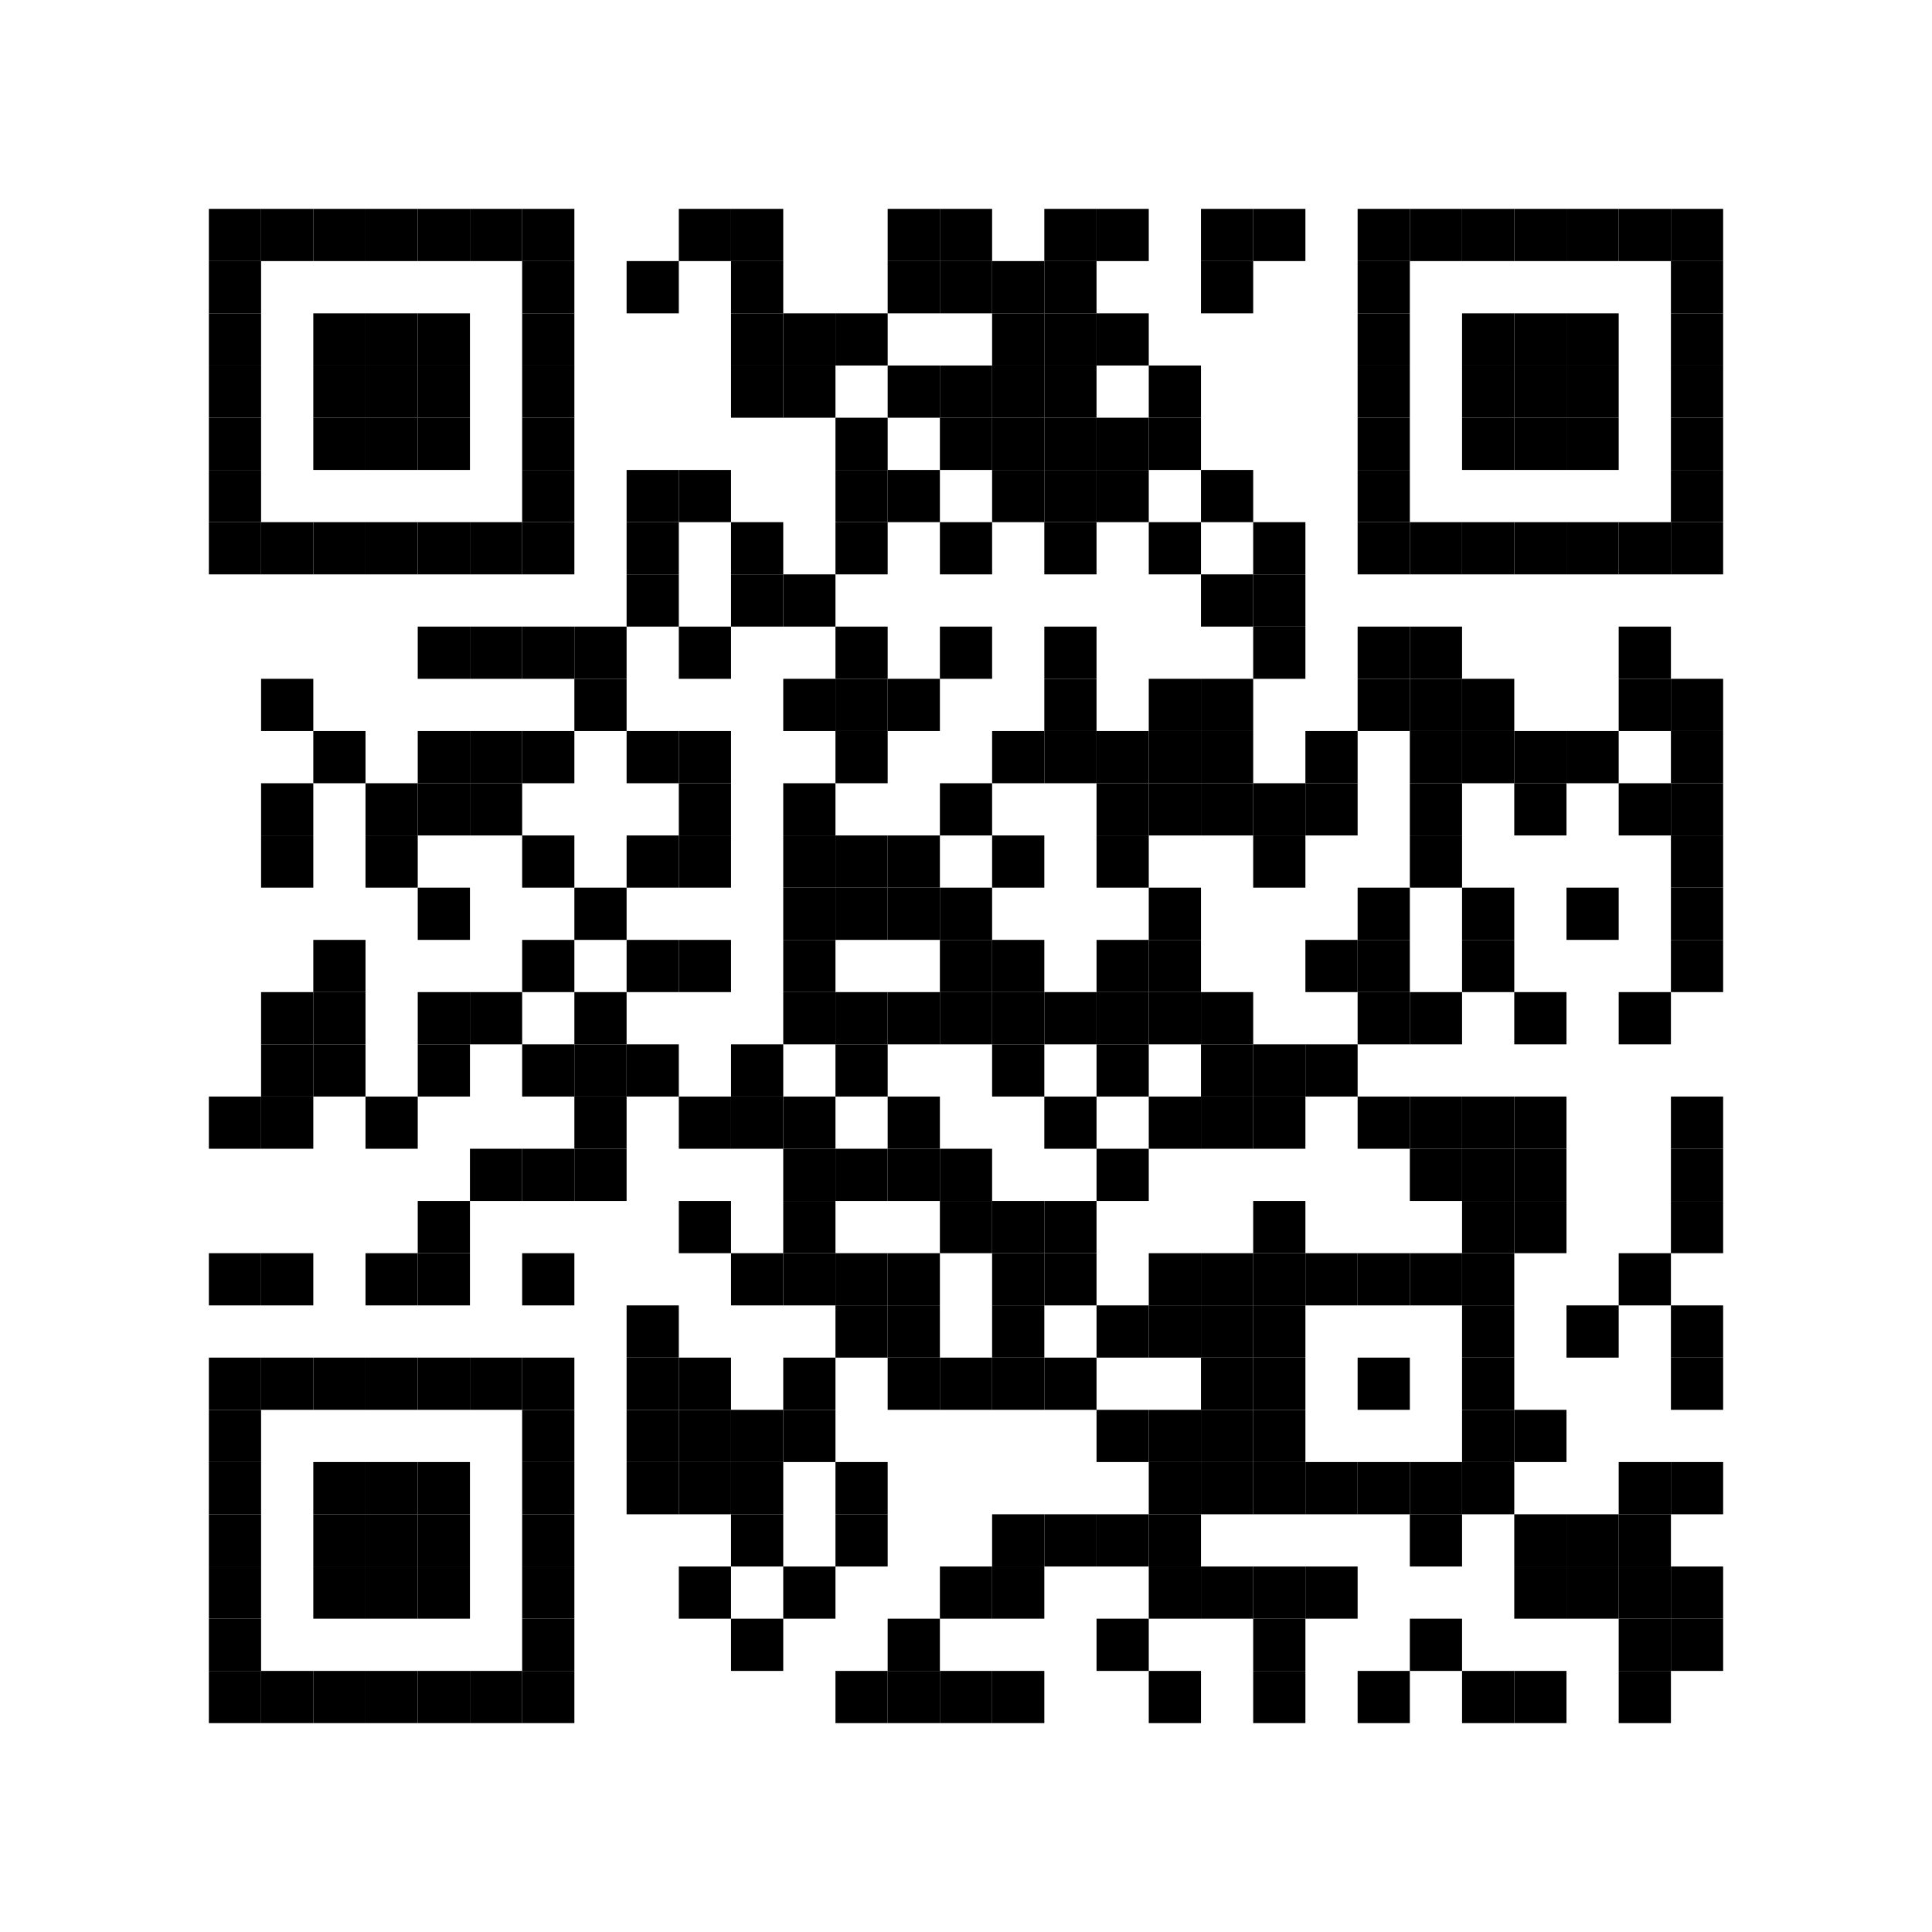
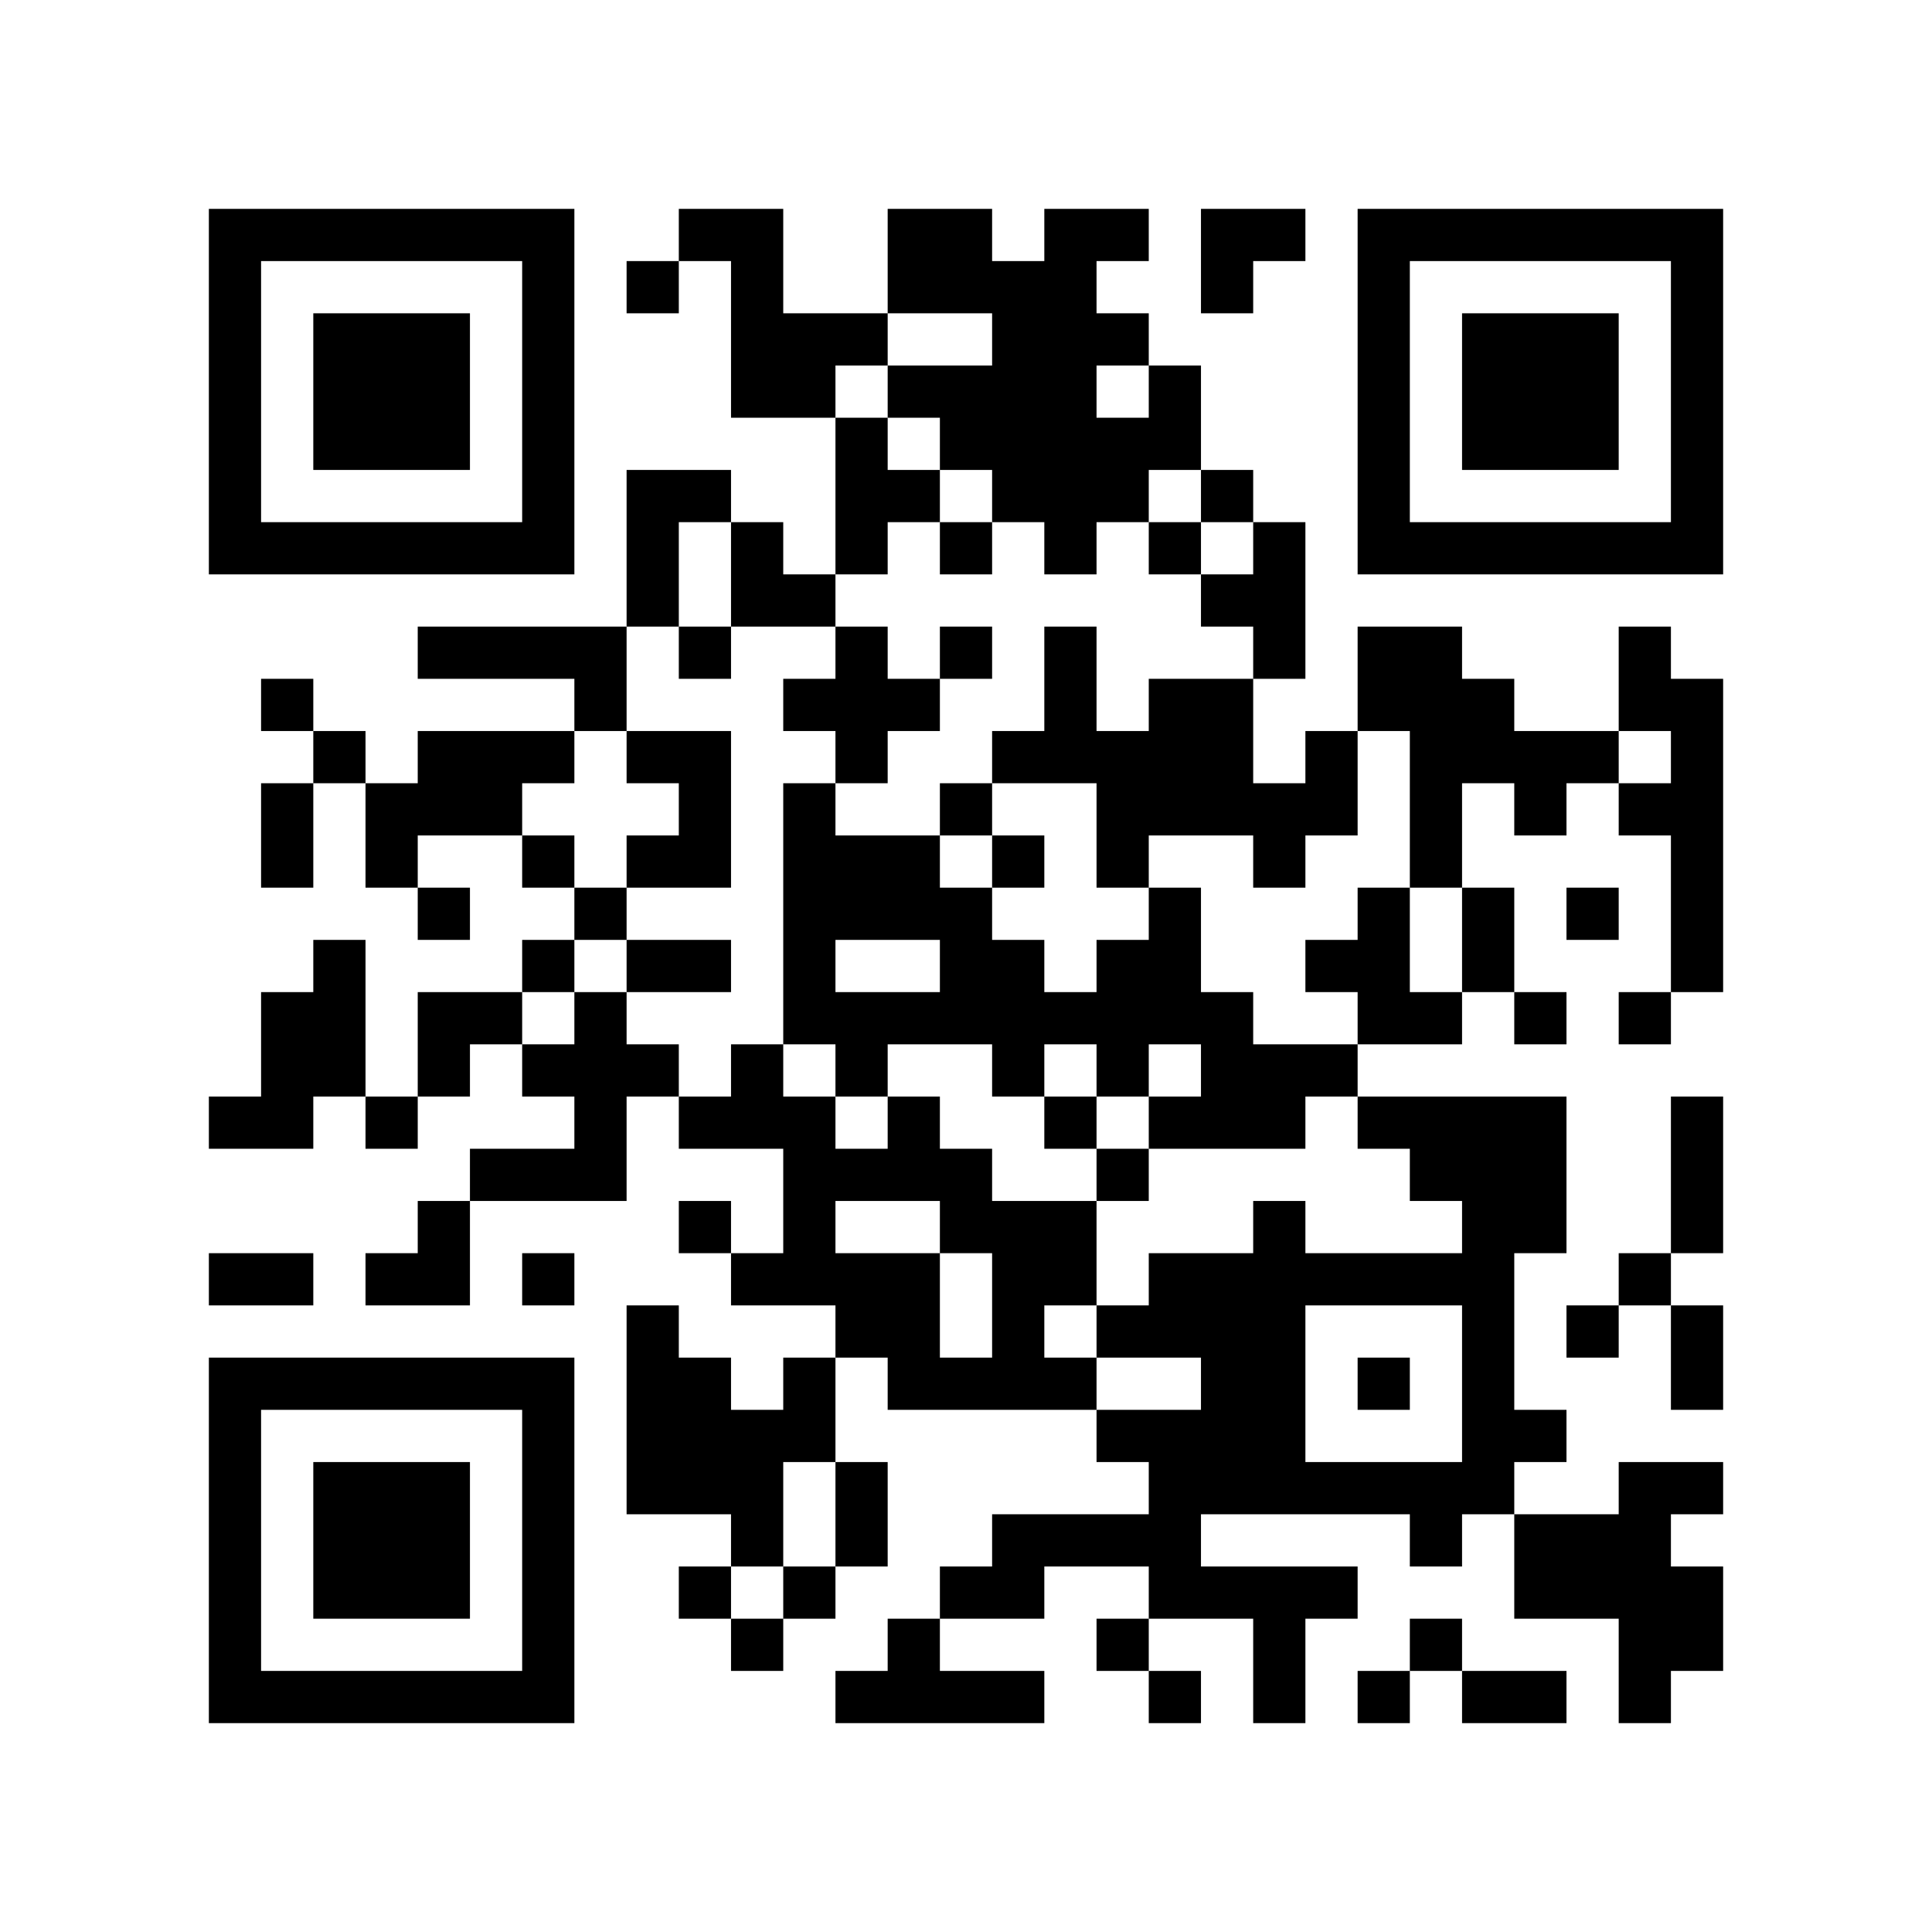
- <svg xmlns="http://www.w3.org/2000/svg" width="74mm" height="74mm" version="1.1">
-   <rect x="8mm" y="8mm" width="2mm" height="2mm" />
-   <rect x="10mm" y="8mm" width="2mm" height="2mm" />
-   <rect x="12mm" y="8mm" width="2mm" height="2mm" />
-   <rect x="14mm" y="8mm" width="2mm" height="2mm" />
-   <rect x="16mm" y="8mm" width="2mm" height="2mm" />
-   <rect x="18mm" y="8mm" width="2mm" height="2mm" />
-   <rect x="20mm" y="8mm" width="2mm" height="2mm" />
-   <rect x="26mm" y="8mm" width="2mm" height="2mm" />
-   <rect x="28mm" y="8mm" width="2mm" height="2mm" />
-   <rect x="34mm" y="8mm" width="2mm" height="2mm" />
-   <rect x="36mm" y="8mm" width="2mm" height="2mm" />
-   <rect x="40mm" y="8mm" width="2mm" height="2mm" />
-   <rect x="42mm" y="8mm" width="2mm" height="2mm" />
-   <rect x="46mm" y="8mm" width="2mm" height="2mm" />
-   <rect x="48mm" y="8mm" width="2mm" height="2mm" />
-   <rect x="52mm" y="8mm" width="2mm" height="2mm" />
-   <rect x="54mm" y="8mm" width="2mm" height="2mm" />
-   <rect x="56mm" y="8mm" width="2mm" height="2mm" />
-   <rect x="58mm" y="8mm" width="2mm" height="2mm" />
-   <rect x="60mm" y="8mm" width="2mm" height="2mm" />
-   <rect x="62mm" y="8mm" width="2mm" height="2mm" />
-   <rect x="64mm" y="8mm" width="2mm" height="2mm" />
-   <rect x="8mm" y="10mm" width="2mm" height="2mm" />
-   <rect x="20mm" y="10mm" width="2mm" height="2mm" />
-   <rect x="24mm" y="10mm" width="2mm" height="2mm" />
-   <rect x="28mm" y="10mm" width="2mm" height="2mm" />
-   <rect x="34mm" y="10mm" width="2mm" height="2mm" />
-   <rect x="36mm" y="10mm" width="2mm" height="2mm" />
-   <rect x="38mm" y="10mm" width="2mm" height="2mm" />
-   <rect x="40mm" y="10mm" width="2mm" height="2mm" />
-   <rect x="46mm" y="10mm" width="2mm" height="2mm" />
-   <rect x="52mm" y="10mm" width="2mm" height="2mm" />
-   <rect x="64mm" y="10mm" width="2mm" height="2mm" />
-   <rect x="8mm" y="12mm" width="2mm" height="2mm" />
-   <rect x="12mm" y="12mm" width="2mm" height="2mm" />
-   <rect x="14mm" y="12mm" width="2mm" height="2mm" />
-   <rect x="16mm" y="12mm" width="2mm" height="2mm" />
-   <rect x="20mm" y="12mm" width="2mm" height="2mm" />
-   <rect x="28mm" y="12mm" width="2mm" height="2mm" />
-   <rect x="30mm" y="12mm" width="2mm" height="2mm" />
-   <rect x="32mm" y="12mm" width="2mm" height="2mm" />
-   <rect x="38mm" y="12mm" width="2mm" height="2mm" />
-   <rect x="40mm" y="12mm" width="2mm" height="2mm" />
-   <rect x="42mm" y="12mm" width="2mm" height="2mm" />
-   <rect x="52mm" y="12mm" width="2mm" height="2mm" />
-   <rect x="56mm" y="12mm" width="2mm" height="2mm" />
-   <rect x="58mm" y="12mm" width="2mm" height="2mm" />
-   <rect x="60mm" y="12mm" width="2mm" height="2mm" />
-   <rect x="64mm" y="12mm" width="2mm" height="2mm" />
-   <rect x="8mm" y="14mm" width="2mm" height="2mm" />
-   <rect x="12mm" y="14mm" width="2mm" height="2mm" />
-   <rect x="14mm" y="14mm" width="2mm" height="2mm" />
-   <rect x="16mm" y="14mm" width="2mm" height="2mm" />
-   <rect x="20mm" y="14mm" width="2mm" height="2mm" />
-   <rect x="28mm" y="14mm" width="2mm" height="2mm" />
-   <rect x="30mm" y="14mm" width="2mm" height="2mm" />
-   <rect x="34mm" y="14mm" width="2mm" height="2mm" />
-   <rect x="36mm" y="14mm" width="2mm" height="2mm" />
-   <rect x="38mm" y="14mm" width="2mm" height="2mm" />
-   <rect x="40mm" y="14mm" width="2mm" height="2mm" />
-   <rect x="44mm" y="14mm" width="2mm" height="2mm" />
-   <rect x="52mm" y="14mm" width="2mm" height="2mm" />
-   <rect x="56mm" y="14mm" width="2mm" height="2mm" />
-   <rect x="58mm" y="14mm" width="2mm" height="2mm" />
-   <rect x="60mm" y="14mm" width="2mm" height="2mm" />
-   <rect x="64mm" y="14mm" width="2mm" height="2mm" />
-   <rect x="8mm" y="16mm" width="2mm" height="2mm" />
-   <rect x="12mm" y="16mm" width="2mm" height="2mm" />
-   <rect x="14mm" y="16mm" width="2mm" height="2mm" />
-   <rect x="16mm" y="16mm" width="2mm" height="2mm" />
-   <rect x="20mm" y="16mm" width="2mm" height="2mm" />
-   <rect x="32mm" y="16mm" width="2mm" height="2mm" />
-   <rect x="36mm" y="16mm" width="2mm" height="2mm" />
-   <rect x="38mm" y="16mm" width="2mm" height="2mm" />
-   <rect x="40mm" y="16mm" width="2mm" height="2mm" />
-   <rect x="42mm" y="16mm" width="2mm" height="2mm" />
-   <rect x="44mm" y="16mm" width="2mm" height="2mm" />
-   <rect x="52mm" y="16mm" width="2mm" height="2mm" />
-   <rect x="56mm" y="16mm" width="2mm" height="2mm" />
-   <rect x="58mm" y="16mm" width="2mm" height="2mm" />
-   <rect x="60mm" y="16mm" width="2mm" height="2mm" />
-   <rect x="64mm" y="16mm" width="2mm" height="2mm" />
-   <rect x="8mm" y="18mm" width="2mm" height="2mm" />
-   <rect x="20mm" y="18mm" width="2mm" height="2mm" />
-   <rect x="24mm" y="18mm" width="2mm" height="2mm" />
-   <rect x="26mm" y="18mm" width="2mm" height="2mm" />
-   <rect x="32mm" y="18mm" width="2mm" height="2mm" />
-   <rect x="34mm" y="18mm" width="2mm" height="2mm" />
-   <rect x="38mm" y="18mm" width="2mm" height="2mm" />
-   <rect x="40mm" y="18mm" width="2mm" height="2mm" />
-   <rect x="42mm" y="18mm" width="2mm" height="2mm" />
-   <rect x="46mm" y="18mm" width="2mm" height="2mm" />
-   <rect x="52mm" y="18mm" width="2mm" height="2mm" />
-   <rect x="64mm" y="18mm" width="2mm" height="2mm" />
-   <rect x="8mm" y="20mm" width="2mm" height="2mm" />
-   <rect x="10mm" y="20mm" width="2mm" height="2mm" />
-   <rect x="12mm" y="20mm" width="2mm" height="2mm" />
-   <rect x="14mm" y="20mm" width="2mm" height="2mm" />
-   <rect x="16mm" y="20mm" width="2mm" height="2mm" />
-   <rect x="18mm" y="20mm" width="2mm" height="2mm" />
-   <rect x="20mm" y="20mm" width="2mm" height="2mm" />
-   <rect x="24mm" y="20mm" width="2mm" height="2mm" />
-   <rect x="28mm" y="20mm" width="2mm" height="2mm" />
-   <rect x="32mm" y="20mm" width="2mm" height="2mm" />
-   <rect x="36mm" y="20mm" width="2mm" height="2mm" />
-   <rect x="40mm" y="20mm" width="2mm" height="2mm" />
-   <rect x="44mm" y="20mm" width="2mm" height="2mm" />
-   <rect x="48mm" y="20mm" width="2mm" height="2mm" />
-   <rect x="52mm" y="20mm" width="2mm" height="2mm" />
-   <rect x="54mm" y="20mm" width="2mm" height="2mm" />
-   <rect x="56mm" y="20mm" width="2mm" height="2mm" />
-   <rect x="58mm" y="20mm" width="2mm" height="2mm" />
-   <rect x="60mm" y="20mm" width="2mm" height="2mm" />
-   <rect x="62mm" y="20mm" width="2mm" height="2mm" />
-   <rect x="64mm" y="20mm" width="2mm" height="2mm" />
-   <rect x="24mm" y="22mm" width="2mm" height="2mm" />
-   <rect x="28mm" y="22mm" width="2mm" height="2mm" />
-   <rect x="30mm" y="22mm" width="2mm" height="2mm" />
-   <rect x="46mm" y="22mm" width="2mm" height="2mm" />
-   <rect x="48mm" y="22mm" width="2mm" height="2mm" />
-   <rect x="16mm" y="24mm" width="2mm" height="2mm" />
-   <rect x="18mm" y="24mm" width="2mm" height="2mm" />
-   <rect x="20mm" y="24mm" width="2mm" height="2mm" />
-   <rect x="22mm" y="24mm" width="2mm" height="2mm" />
-   <rect x="26mm" y="24mm" width="2mm" height="2mm" />
-   <rect x="32mm" y="24mm" width="2mm" height="2mm" />
-   <rect x="36mm" y="24mm" width="2mm" height="2mm" />
-   <rect x="40mm" y="24mm" width="2mm" height="2mm" />
-   <rect x="48mm" y="24mm" width="2mm" height="2mm" />
-   <rect x="52mm" y="24mm" width="2mm" height="2mm" />
-   <rect x="54mm" y="24mm" width="2mm" height="2mm" />
-   <rect x="62mm" y="24mm" width="2mm" height="2mm" />
-   <rect x="10mm" y="26mm" width="2mm" height="2mm" />
-   <rect x="22mm" y="26mm" width="2mm" height="2mm" />
-   <rect x="30mm" y="26mm" width="2mm" height="2mm" />
-   <rect x="32mm" y="26mm" width="2mm" height="2mm" />
-   <rect x="34mm" y="26mm" width="2mm" height="2mm" />
-   <rect x="40mm" y="26mm" width="2mm" height="2mm" />
-   <rect x="44mm" y="26mm" width="2mm" height="2mm" />
-   <rect x="46mm" y="26mm" width="2mm" height="2mm" />
-   <rect x="52mm" y="26mm" width="2mm" height="2mm" />
-   <rect x="54mm" y="26mm" width="2mm" height="2mm" />
-   <rect x="56mm" y="26mm" width="2mm" height="2mm" />
-   <rect x="62mm" y="26mm" width="2mm" height="2mm" />
-   <rect x="64mm" y="26mm" width="2mm" height="2mm" />
-   <rect x="12mm" y="28mm" width="2mm" height="2mm" />
-   <rect x="16mm" y="28mm" width="2mm" height="2mm" />
-   <rect x="18mm" y="28mm" width="2mm" height="2mm" />
-   <rect x="20mm" y="28mm" width="2mm" height="2mm" />
-   <rect x="24mm" y="28mm" width="2mm" height="2mm" />
-   <rect x="26mm" y="28mm" width="2mm" height="2mm" />
-   <rect x="32mm" y="28mm" width="2mm" height="2mm" />
-   <rect x="38mm" y="28mm" width="2mm" height="2mm" />
-   <rect x="40mm" y="28mm" width="2mm" height="2mm" />
-   <rect x="42mm" y="28mm" width="2mm" height="2mm" />
-   <rect x="44mm" y="28mm" width="2mm" height="2mm" />
-   <rect x="46mm" y="28mm" width="2mm" height="2mm" />
-   <rect x="50mm" y="28mm" width="2mm" height="2mm" />
-   <rect x="54mm" y="28mm" width="2mm" height="2mm" />
-   <rect x="56mm" y="28mm" width="2mm" height="2mm" />
-   <rect x="58mm" y="28mm" width="2mm" height="2mm" />
-   <rect x="60mm" y="28mm" width="2mm" height="2mm" />
-   <rect x="64mm" y="28mm" width="2mm" height="2mm" />
-   <rect x="10mm" y="30mm" width="2mm" height="2mm" />
-   <rect x="14mm" y="30mm" width="2mm" height="2mm" />
-   <rect x="16mm" y="30mm" width="2mm" height="2mm" />
-   <rect x="18mm" y="30mm" width="2mm" height="2mm" />
-   <rect x="26mm" y="30mm" width="2mm" height="2mm" />
-   <rect x="30mm" y="30mm" width="2mm" height="2mm" />
-   <rect x="36mm" y="30mm" width="2mm" height="2mm" />
-   <rect x="42mm" y="30mm" width="2mm" height="2mm" />
-   <rect x="44mm" y="30mm" width="2mm" height="2mm" />
-   <rect x="46mm" y="30mm" width="2mm" height="2mm" />
-   <rect x="48mm" y="30mm" width="2mm" height="2mm" />
-   <rect x="50mm" y="30mm" width="2mm" height="2mm" />
-   <rect x="54mm" y="30mm" width="2mm" height="2mm" />
-   <rect x="58mm" y="30mm" width="2mm" height="2mm" />
-   <rect x="62mm" y="30mm" width="2mm" height="2mm" />
-   <rect x="64mm" y="30mm" width="2mm" height="2mm" />
-   <rect x="10mm" y="32mm" width="2mm" height="2mm" />
-   <rect x="14mm" y="32mm" width="2mm" height="2mm" />
-   <rect x="20mm" y="32mm" width="2mm" height="2mm" />
-   <rect x="24mm" y="32mm" width="2mm" height="2mm" />
-   <rect x="26mm" y="32mm" width="2mm" height="2mm" />
-   <rect x="30mm" y="32mm" width="2mm" height="2mm" />
-   <rect x="32mm" y="32mm" width="2mm" height="2mm" />
-   <rect x="34mm" y="32mm" width="2mm" height="2mm" />
-   <rect x="38mm" y="32mm" width="2mm" height="2mm" />
-   <rect x="42mm" y="32mm" width="2mm" height="2mm" />
-   <rect x="48mm" y="32mm" width="2mm" height="2mm" />
-   <rect x="54mm" y="32mm" width="2mm" height="2mm" />
-   <rect x="64mm" y="32mm" width="2mm" height="2mm" />
-   <rect x="16mm" y="34mm" width="2mm" height="2mm" />
-   <rect x="22mm" y="34mm" width="2mm" height="2mm" />
-   <rect x="30mm" y="34mm" width="2mm" height="2mm" />
-   <rect x="32mm" y="34mm" width="2mm" height="2mm" />
-   <rect x="34mm" y="34mm" width="2mm" height="2mm" />
-   <rect x="36mm" y="34mm" width="2mm" height="2mm" />
-   <rect x="44mm" y="34mm" width="2mm" height="2mm" />
-   <rect x="52mm" y="34mm" width="2mm" height="2mm" />
-   <rect x="56mm" y="34mm" width="2mm" height="2mm" />
-   <rect x="60mm" y="34mm" width="2mm" height="2mm" />
-   <rect x="64mm" y="34mm" width="2mm" height="2mm" />
-   <rect x="12mm" y="36mm" width="2mm" height="2mm" />
-   <rect x="20mm" y="36mm" width="2mm" height="2mm" />
-   <rect x="24mm" y="36mm" width="2mm" height="2mm" />
-   <rect x="26mm" y="36mm" width="2mm" height="2mm" />
-   <rect x="30mm" y="36mm" width="2mm" height="2mm" />
-   <rect x="36mm" y="36mm" width="2mm" height="2mm" />
-   <rect x="38mm" y="36mm" width="2mm" height="2mm" />
-   <rect x="42mm" y="36mm" width="2mm" height="2mm" />
-   <rect x="44mm" y="36mm" width="2mm" height="2mm" />
-   <rect x="50mm" y="36mm" width="2mm" height="2mm" />
-   <rect x="52mm" y="36mm" width="2mm" height="2mm" />
-   <rect x="56mm" y="36mm" width="2mm" height="2mm" />
-   <rect x="64mm" y="36mm" width="2mm" height="2mm" />
-   <rect x="10mm" y="38mm" width="2mm" height="2mm" />
-   <rect x="12mm" y="38mm" width="2mm" height="2mm" />
-   <rect x="16mm" y="38mm" width="2mm" height="2mm" />
-   <rect x="18mm" y="38mm" width="2mm" height="2mm" />
-   <rect x="22mm" y="38mm" width="2mm" height="2mm" />
-   <rect x="30mm" y="38mm" width="2mm" height="2mm" />
-   <rect x="32mm" y="38mm" width="2mm" height="2mm" />
-   <rect x="34mm" y="38mm" width="2mm" height="2mm" />
-   <rect x="36mm" y="38mm" width="2mm" height="2mm" />
-   <rect x="38mm" y="38mm" width="2mm" height="2mm" />
-   <rect x="40mm" y="38mm" width="2mm" height="2mm" />
-   <rect x="42mm" y="38mm" width="2mm" height="2mm" />
-   <rect x="44mm" y="38mm" width="2mm" height="2mm" />
-   <rect x="46mm" y="38mm" width="2mm" height="2mm" />
-   <rect x="52mm" y="38mm" width="2mm" height="2mm" />
-   <rect x="54mm" y="38mm" width="2mm" height="2mm" />
-   <rect x="58mm" y="38mm" width="2mm" height="2mm" />
-   <rect x="62mm" y="38mm" width="2mm" height="2mm" />
-   <rect x="10mm" y="40mm" width="2mm" height="2mm" />
-   <rect x="12mm" y="40mm" width="2mm" height="2mm" />
-   <rect x="16mm" y="40mm" width="2mm" height="2mm" />
-   <rect x="20mm" y="40mm" width="2mm" height="2mm" />
-   <rect x="22mm" y="40mm" width="2mm" height="2mm" />
-   <rect x="24mm" y="40mm" width="2mm" height="2mm" />
-   <rect x="28mm" y="40mm" width="2mm" height="2mm" />
-   <rect x="32mm" y="40mm" width="2mm" height="2mm" />
-   <rect x="38mm" y="40mm" width="2mm" height="2mm" />
-   <rect x="42mm" y="40mm" width="2mm" height="2mm" />
-   <rect x="46mm" y="40mm" width="2mm" height="2mm" />
-   <rect x="48mm" y="40mm" width="2mm" height="2mm" />
-   <rect x="50mm" y="40mm" width="2mm" height="2mm" />
-   <rect x="8mm" y="42mm" width="2mm" height="2mm" />
-   <rect x="10mm" y="42mm" width="2mm" height="2mm" />
-   <rect x="14mm" y="42mm" width="2mm" height="2mm" />
-   <rect x="22mm" y="42mm" width="2mm" height="2mm" />
-   <rect x="26mm" y="42mm" width="2mm" height="2mm" />
-   <rect x="28mm" y="42mm" width="2mm" height="2mm" />
-   <rect x="30mm" y="42mm" width="2mm" height="2mm" />
-   <rect x="34mm" y="42mm" width="2mm" height="2mm" />
-   <rect x="40mm" y="42mm" width="2mm" height="2mm" />
-   <rect x="44mm" y="42mm" width="2mm" height="2mm" />
-   <rect x="46mm" y="42mm" width="2mm" height="2mm" />
-   <rect x="48mm" y="42mm" width="2mm" height="2mm" />
-   <rect x="52mm" y="42mm" width="2mm" height="2mm" />
-   <rect x="54mm" y="42mm" width="2mm" height="2mm" />
-   <rect x="56mm" y="42mm" width="2mm" height="2mm" />
-   <rect x="58mm" y="42mm" width="2mm" height="2mm" />
-   <rect x="64mm" y="42mm" width="2mm" height="2mm" />
-   <rect x="18mm" y="44mm" width="2mm" height="2mm" />
-   <rect x="20mm" y="44mm" width="2mm" height="2mm" />
-   <rect x="22mm" y="44mm" width="2mm" height="2mm" />
-   <rect x="30mm" y="44mm" width="2mm" height="2mm" />
-   <rect x="32mm" y="44mm" width="2mm" height="2mm" />
-   <rect x="34mm" y="44mm" width="2mm" height="2mm" />
-   <rect x="36mm" y="44mm" width="2mm" height="2mm" />
-   <rect x="42mm" y="44mm" width="2mm" height="2mm" />
-   <rect x="54mm" y="44mm" width="2mm" height="2mm" />
-   <rect x="56mm" y="44mm" width="2mm" height="2mm" />
-   <rect x="58mm" y="44mm" width="2mm" height="2mm" />
-   <rect x="64mm" y="44mm" width="2mm" height="2mm" />
-   <rect x="16mm" y="46mm" width="2mm" height="2mm" />
-   <rect x="26mm" y="46mm" width="2mm" height="2mm" />
-   <rect x="30mm" y="46mm" width="2mm" height="2mm" />
-   <rect x="36mm" y="46mm" width="2mm" height="2mm" />
-   <rect x="38mm" y="46mm" width="2mm" height="2mm" />
-   <rect x="40mm" y="46mm" width="2mm" height="2mm" />
-   <rect x="48mm" y="46mm" width="2mm" height="2mm" />
-   <rect x="56mm" y="46mm" width="2mm" height="2mm" />
-   <rect x="58mm" y="46mm" width="2mm" height="2mm" />
-   <rect x="64mm" y="46mm" width="2mm" height="2mm" />
-   <rect x="8mm" y="48mm" width="2mm" height="2mm" />
-   <rect x="10mm" y="48mm" width="2mm" height="2mm" />
-   <rect x="14mm" y="48mm" width="2mm" height="2mm" />
-   <rect x="16mm" y="48mm" width="2mm" height="2mm" />
-   <rect x="20mm" y="48mm" width="2mm" height="2mm" />
-   <rect x="28mm" y="48mm" width="2mm" height="2mm" />
-   <rect x="30mm" y="48mm" width="2mm" height="2mm" />
-   <rect x="32mm" y="48mm" width="2mm" height="2mm" />
-   <rect x="34mm" y="48mm" width="2mm" height="2mm" />
-   <rect x="38mm" y="48mm" width="2mm" height="2mm" />
-   <rect x="40mm" y="48mm" width="2mm" height="2mm" />
-   <rect x="44mm" y="48mm" width="2mm" height="2mm" />
-   <rect x="46mm" y="48mm" width="2mm" height="2mm" />
-   <rect x="48mm" y="48mm" width="2mm" height="2mm" />
-   <rect x="50mm" y="48mm" width="2mm" height="2mm" />
-   <rect x="52mm" y="48mm" width="2mm" height="2mm" />
-   <rect x="54mm" y="48mm" width="2mm" height="2mm" />
-   <rect x="56mm" y="48mm" width="2mm" height="2mm" />
-   <rect x="62mm" y="48mm" width="2mm" height="2mm" />
-   <rect x="24mm" y="50mm" width="2mm" height="2mm" />
-   <rect x="32mm" y="50mm" width="2mm" height="2mm" />
-   <rect x="34mm" y="50mm" width="2mm" height="2mm" />
-   <rect x="38mm" y="50mm" width="2mm" height="2mm" />
-   <rect x="42mm" y="50mm" width="2mm" height="2mm" />
-   <rect x="44mm" y="50mm" width="2mm" height="2mm" />
-   <rect x="46mm" y="50mm" width="2mm" height="2mm" />
-   <rect x="48mm" y="50mm" width="2mm" height="2mm" />
-   <rect x="56mm" y="50mm" width="2mm" height="2mm" />
-   <rect x="60mm" y="50mm" width="2mm" height="2mm" />
-   <rect x="64mm" y="50mm" width="2mm" height="2mm" />
-   <rect x="8mm" y="52mm" width="2mm" height="2mm" />
-   <rect x="10mm" y="52mm" width="2mm" height="2mm" />
-   <rect x="12mm" y="52mm" width="2mm" height="2mm" />
-   <rect x="14mm" y="52mm" width="2mm" height="2mm" />
-   <rect x="16mm" y="52mm" width="2mm" height="2mm" />
-   <rect x="18mm" y="52mm" width="2mm" height="2mm" />
-   <rect x="20mm" y="52mm" width="2mm" height="2mm" />
-   <rect x="24mm" y="52mm" width="2mm" height="2mm" />
-   <rect x="26mm" y="52mm" width="2mm" height="2mm" />
-   <rect x="30mm" y="52mm" width="2mm" height="2mm" />
-   <rect x="34mm" y="52mm" width="2mm" height="2mm" />
-   <rect x="36mm" y="52mm" width="2mm" height="2mm" />
-   <rect x="38mm" y="52mm" width="2mm" height="2mm" />
-   <rect x="40mm" y="52mm" width="2mm" height="2mm" />
-   <rect x="46mm" y="52mm" width="2mm" height="2mm" />
-   <rect x="48mm" y="52mm" width="2mm" height="2mm" />
-   <rect x="52mm" y="52mm" width="2mm" height="2mm" />
-   <rect x="56mm" y="52mm" width="2mm" height="2mm" />
-   <rect x="64mm" y="52mm" width="2mm" height="2mm" />
-   <rect x="8mm" y="54mm" width="2mm" height="2mm" />
-   <rect x="20mm" y="54mm" width="2mm" height="2mm" />
-   <rect x="24mm" y="54mm" width="2mm" height="2mm" />
-   <rect x="26mm" y="54mm" width="2mm" height="2mm" />
-   <rect x="28mm" y="54mm" width="2mm" height="2mm" />
-   <rect x="30mm" y="54mm" width="2mm" height="2mm" />
-   <rect x="42mm" y="54mm" width="2mm" height="2mm" />
-   <rect x="44mm" y="54mm" width="2mm" height="2mm" />
-   <rect x="46mm" y="54mm" width="2mm" height="2mm" />
-   <rect x="48mm" y="54mm" width="2mm" height="2mm" />
-   <rect x="56mm" y="54mm" width="2mm" height="2mm" />
-   <rect x="58mm" y="54mm" width="2mm" height="2mm" />
-   <rect x="8mm" y="56mm" width="2mm" height="2mm" />
-   <rect x="12mm" y="56mm" width="2mm" height="2mm" />
-   <rect x="14mm" y="56mm" width="2mm" height="2mm" />
-   <rect x="16mm" y="56mm" width="2mm" height="2mm" />
-   <rect x="20mm" y="56mm" width="2mm" height="2mm" />
-   <rect x="24mm" y="56mm" width="2mm" height="2mm" />
-   <rect x="26mm" y="56mm" width="2mm" height="2mm" />
-   <rect x="28mm" y="56mm" width="2mm" height="2mm" />
-   <rect x="32mm" y="56mm" width="2mm" height="2mm" />
-   <rect x="44mm" y="56mm" width="2mm" height="2mm" />
-   <rect x="46mm" y="56mm" width="2mm" height="2mm" />
-   <rect x="48mm" y="56mm" width="2mm" height="2mm" />
-   <rect x="50mm" y="56mm" width="2mm" height="2mm" />
-   <rect x="52mm" y="56mm" width="2mm" height="2mm" />
-   <rect x="54mm" y="56mm" width="2mm" height="2mm" />
-   <rect x="56mm" y="56mm" width="2mm" height="2mm" />
-   <rect x="62mm" y="56mm" width="2mm" height="2mm" />
-   <rect x="64mm" y="56mm" width="2mm" height="2mm" />
-   <rect x="8mm" y="58mm" width="2mm" height="2mm" />
-   <rect x="12mm" y="58mm" width="2mm" height="2mm" />
-   <rect x="14mm" y="58mm" width="2mm" height="2mm" />
-   <rect x="16mm" y="58mm" width="2mm" height="2mm" />
-   <rect x="20mm" y="58mm" width="2mm" height="2mm" />
-   <rect x="28mm" y="58mm" width="2mm" height="2mm" />
-   <rect x="32mm" y="58mm" width="2mm" height="2mm" />
-   <rect x="38mm" y="58mm" width="2mm" height="2mm" />
-   <rect x="40mm" y="58mm" width="2mm" height="2mm" />
-   <rect x="42mm" y="58mm" width="2mm" height="2mm" />
-   <rect x="44mm" y="58mm" width="2mm" height="2mm" />
-   <rect x="54mm" y="58mm" width="2mm" height="2mm" />
-   <rect x="58mm" y="58mm" width="2mm" height="2mm" />
-   <rect x="60mm" y="58mm" width="2mm" height="2mm" />
-   <rect x="62mm" y="58mm" width="2mm" height="2mm" />
-   <rect x="8mm" y="60mm" width="2mm" height="2mm" />
-   <rect x="12mm" y="60mm" width="2mm" height="2mm" />
-   <rect x="14mm" y="60mm" width="2mm" height="2mm" />
-   <rect x="16mm" y="60mm" width="2mm" height="2mm" />
-   <rect x="20mm" y="60mm" width="2mm" height="2mm" />
-   <rect x="26mm" y="60mm" width="2mm" height="2mm" />
-   <rect x="30mm" y="60mm" width="2mm" height="2mm" />
-   <rect x="36mm" y="60mm" width="2mm" height="2mm" />
-   <rect x="38mm" y="60mm" width="2mm" height="2mm" />
-   <rect x="44mm" y="60mm" width="2mm" height="2mm" />
-   <rect x="46mm" y="60mm" width="2mm" height="2mm" />
-   <rect x="48mm" y="60mm" width="2mm" height="2mm" />
-   <rect x="50mm" y="60mm" width="2mm" height="2mm" />
-   <rect x="58mm" y="60mm" width="2mm" height="2mm" />
-   <rect x="60mm" y="60mm" width="2mm" height="2mm" />
-   <rect x="62mm" y="60mm" width="2mm" height="2mm" />
-   <rect x="64mm" y="60mm" width="2mm" height="2mm" />
-   <rect x="8mm" y="62mm" width="2mm" height="2mm" />
-   <rect x="20mm" y="62mm" width="2mm" height="2mm" />
-   <rect x="28mm" y="62mm" width="2mm" height="2mm" />
-   <rect x="34mm" y="62mm" width="2mm" height="2mm" />
-   <rect x="42mm" y="62mm" width="2mm" height="2mm" />
-   <rect x="48mm" y="62mm" width="2mm" height="2mm" />
-   <rect x="54mm" y="62mm" width="2mm" height="2mm" />
-   <rect x="62mm" y="62mm" width="2mm" height="2mm" />
-   <rect x="64mm" y="62mm" width="2mm" height="2mm" />
-   <rect x="8mm" y="64mm" width="2mm" height="2mm" />
-   <rect x="10mm" y="64mm" width="2mm" height="2mm" />
-   <rect x="12mm" y="64mm" width="2mm" height="2mm" />
-   <rect x="14mm" y="64mm" width="2mm" height="2mm" />
-   <rect x="16mm" y="64mm" width="2mm" height="2mm" />
-   <rect x="18mm" y="64mm" width="2mm" height="2mm" />
-   <rect x="20mm" y="64mm" width="2mm" height="2mm" />
-   <rect x="32mm" y="64mm" width="2mm" height="2mm" />
-   <rect x="34mm" y="64mm" width="2mm" height="2mm" />
-   <rect x="36mm" y="64mm" width="2mm" height="2mm" />
-   <rect x="38mm" y="64mm" width="2mm" height="2mm" />
-   <rect x="44mm" y="64mm" width="2mm" height="2mm" />
-   <rect x="48mm" y="64mm" width="2mm" height="2mm" />
-   <rect x="52mm" y="64mm" width="2mm" height="2mm" />
-   <rect x="56mm" y="64mm" width="2mm" height="2mm" />
-   <rect x="58mm" y="64mm" width="2mm" height="2mm" />
-   <rect x="62mm" y="64mm" width="2mm" height="2mm" />
+ <svg xmlns="http://www.w3.org/2000/svg" width="74mm" height="74mm" version="1.1" viewBox="0 0 74 74">
+   <path d="M8,8H10V10H8zM10,8H12V10H10zM12,8H14V10H12zM14,8H16V10H14zM16,8H18V10H16zM18,8H20V10H18zM20,8H22V10H20zM26,8H28V10H26zM28,8H30V10H28zM34,8H36V10H34zM36,8H38V10H36zM40,8H42V10H40zM42,8H44V10H42zM46,8H48V10H46zM48,8H50V10H48zM52,8H54V10H52zM54,8H56V10H54zM56,8H58V10H56zM58,8H60V10H58zM60,8H62V10H60zM62,8H64V10H62zM64,8H66V10H64zM8,10H10V12H8zM20,10H22V12H20zM24,10H26V12H24zM28,10H30V12H28zM34,10H36V12H34zM36,10H38V12H36zM38,10H40V12H38zM40,10H42V12H40zM46,10H48V12H46zM52,10H54V12H52zM64,10H66V12H64zM8,12H10V14H8zM12,12H14V14H12zM14,12H16V14H14zM16,12H18V14H16zM20,12H22V14H20zM28,12H30V14H28zM30,12H32V14H30zM32,12H34V14H32zM38,12H40V14H38zM40,12H42V14H40zM42,12H44V14H42zM52,12H54V14H52zM56,12H58V14H56zM58,12H60V14H58zM60,12H62V14H60zM64,12H66V14H64zM8,14H10V16H8zM12,14H14V16H12zM14,14H16V16H14zM16,14H18V16H16zM20,14H22V16H20zM28,14H30V16H28zM30,14H32V16H30zM34,14H36V16H34zM36,14H38V16H36zM38,14H40V16H38zM40,14H42V16H40zM44,14H46V16H44zM52,14H54V16H52zM56,14H58V16H56zM58,14H60V16H58zM60,14H62V16H60zM64,14H66V16H64zM8,16H10V18H8zM12,16H14V18H12zM14,16H16V18H14zM16,16H18V18H16zM20,16H22V18H20zM32,16H34V18H32zM36,16H38V18H36zM38,16H40V18H38zM40,16H42V18H40zM42,16H44V18H42zM44,16H46V18H44zM52,16H54V18H52zM56,16H58V18H56zM58,16H60V18H58zM60,16H62V18H60zM64,16H66V18H64zM8,18H10V20H8zM20,18H22V20H20zM24,18H26V20H24zM26,18H28V20H26zM32,18H34V20H32zM34,18H36V20H34zM38,18H40V20H38zM40,18H42V20H40zM42,18H44V20H42zM46,18H48V20H46zM52,18H54V20H52zM64,18H66V20H64zM8,20H10V22H8zM10,20H12V22H10zM12,20H14V22H12zM14,20H16V22H14zM16,20H18V22H16zM18,20H20V22H18zM20,20H22V22H20zM24,20H26V22H24zM28,20H30V22H28zM32,20H34V22H32zM36,20H38V22H36zM40,20H42V22H40zM44,20H46V22H44zM48,20H50V22H48zM52,20H54V22H52zM54,20H56V22H54zM56,20H58V22H56zM58,20H60V22H58zM60,20H62V22H60zM62,20H64V22H62zM64,20H66V22H64zM24,22H26V24H24zM28,22H30V24H28zM30,22H32V24H30zM46,22H48V24H46zM48,22H50V24H48zM16,24H18V26H16zM18,24H20V26H18zM20,24H22V26H20zM22,24H24V26H22zM26,24H28V26H26zM32,24H34V26H32zM36,24H38V26H36zM40,24H42V26H40zM48,24H50V26H48zM52,24H54V26H52zM54,24H56V26H54zM62,24H64V26H62zM10,26H12V28H10zM22,26H24V28H22zM30,26H32V28H30zM32,26H34V28H32zM34,26H36V28H34zM40,26H42V28H40zM44,26H46V28H44zM46,26H48V28H46zM52,26H54V28H52zM54,26H56V28H54zM56,26H58V28H56zM62,26H64V28H62zM64,26H66V28H64zM12,28H14V30H12zM16,28H18V30H16zM18,28H20V30H18zM20,28H22V30H20zM24,28H26V30H24zM26,28H28V30H26zM32,28H34V30H32zM38,28H40V30H38zM40,28H42V30H40zM42,28H44V30H42zM44,28H46V30H44zM46,28H48V30H46zM50,28H52V30H50zM54,28H56V30H54zM56,28H58V30H56zM58,28H60V30H58zM60,28H62V30H60zM64,28H66V30H64zM10,30H12V32H10zM14,30H16V32H14zM16,30H18V32H16zM18,30H20V32H18zM26,30H28V32H26zM30,30H32V32H30zM36,30H38V32H36zM42,30H44V32H42zM44,30H46V32H44zM46,30H48V32H46zM48,30H50V32H48zM50,30H52V32H50zM54,30H56V32H54zM58,30H60V32H58zM62,30H64V32H62zM64,30H66V32H64zM10,32H12V34H10zM14,32H16V34H14zM20,32H22V34H20zM24,32H26V34H24zM26,32H28V34H26zM30,32H32V34H30zM32,32H34V34H32zM34,32H36V34H34zM38,32H40V34H38zM42,32H44V34H42zM48,32H50V34H48zM54,32H56V34H54zM64,32H66V34H64zM16,34H18V36H16zM22,34H24V36H22zM30,34H32V36H30zM32,34H34V36H32zM34,34H36V36H34zM36,34H38V36H36zM44,34H46V36H44zM52,34H54V36H52zM56,34H58V36H56zM60,34H62V36H60zM64,34H66V36H64zM12,36H14V38H12zM20,36H22V38H20zM24,36H26V38H24zM26,36H28V38H26zM30,36H32V38H30zM36,36H38V38H36zM38,36H40V38H38zM42,36H44V38H42zM44,36H46V38H44zM50,36H52V38H50zM52,36H54V38H52zM56,36H58V38H56zM64,36H66V38H64zM10,38H12V40H10zM12,38H14V40H12zM16,38H18V40H16zM18,38H20V40H18zM22,38H24V40H22zM30,38H32V40H30zM32,38H34V40H32zM34,38H36V40H34zM36,38H38V40H36zM38,38H40V40H38zM40,38H42V40H40zM42,38H44V40H42zM44,38H46V40H44zM46,38H48V40H46zM52,38H54V40H52zM54,38H56V40H54zM58,38H60V40H58zM62,38H64V40H62zM10,40H12V42H10zM12,40H14V42H12zM16,40H18V42H16zM20,40H22V42H20zM22,40H24V42H22zM24,40H26V42H24zM28,40H30V42H28zM32,40H34V42H32zM38,40H40V42H38zM42,40H44V42H42zM46,40H48V42H46zM48,40H50V42H48zM50,40H52V42H50zM8,42H10V44H8zM10,42H12V44H10zM14,42H16V44H14zM22,42H24V44H22zM26,42H28V44H26zM28,42H30V44H28zM30,42H32V44H30zM34,42H36V44H34zM40,42H42V44H40zM44,42H46V44H44zM46,42H48V44H46zM48,42H50V44H48zM52,42H54V44H52zM54,42H56V44H54zM56,42H58V44H56zM58,42H60V44H58zM64,42H66V44H64zM18,44H20V46H18zM20,44H22V46H20zM22,44H24V46H22zM30,44H32V46H30zM32,44H34V46H32zM34,44H36V46H34zM36,44H38V46H36zM42,44H44V46H42zM54,44H56V46H54zM56,44H58V46H56zM58,44H60V46H58zM64,44H66V46H64zM16,46H18V48H16zM26,46H28V48H26zM30,46H32V48H30zM36,46H38V48H36zM38,46H40V48H38zM40,46H42V48H40zM48,46H50V48H48zM56,46H58V48H56zM58,46H60V48H58zM64,46H66V48H64zM8,48H10V50H8zM10,48H12V50H10zM14,48H16V50H14zM16,48H18V50H16zM20,48H22V50H20zM28,48H30V50H28zM30,48H32V50H30zM32,48H34V50H32zM34,48H36V50H34zM38,48H40V50H38zM40,48H42V50H40zM44,48H46V50H44zM46,48H48V50H46zM48,48H50V50H48zM50,48H52V50H50zM52,48H54V50H52zM54,48H56V50H54zM56,48H58V50H56zM62,48H64V50H62zM24,50H26V52H24zM32,50H34V52H32zM34,50H36V52H34zM38,50H40V52H38zM42,50H44V52H42zM44,50H46V52H44zM46,50H48V52H46zM48,50H50V52H48zM56,50H58V52H56zM60,50H62V52H60zM64,50H66V52H64zM8,52H10V54H8zM10,52H12V54H10zM12,52H14V54H12zM14,52H16V54H14zM16,52H18V54H16zM18,52H20V54H18zM20,52H22V54H20zM24,52H26V54H24zM26,52H28V54H26zM30,52H32V54H30zM34,52H36V54H34zM36,52H38V54H36zM38,52H40V54H38zM40,52H42V54H40zM46,52H48V54H46zM48,52H50V54H48zM52,52H54V54H52zM56,52H58V54H56zM64,52H66V54H64zM8,54H10V56H8zM20,54H22V56H20zM24,54H26V56H24zM26,54H28V56H26zM28,54H30V56H28zM30,54H32V56H30zM42,54H44V56H42zM44,54H46V56H44zM46,54H48V56H46zM48,54H50V56H48zM56,54H58V56H56zM58,54H60V56H58zM8,56H10V58H8zM12,56H14V58H12zM14,56H16V58H14zM16,56H18V58H16zM20,56H22V58H20zM24,56H26V58H24zM26,56H28V58H26zM28,56H30V58H28zM32,56H34V58H32zM44,56H46V58H44zM46,56H48V58H46zM48,56H50V58H48zM50,56H52V58H50zM52,56H54V58H52zM54,56H56V58H54zM56,56H58V58H56zM62,56H64V58H62zM64,56H66V58H64zM8,58H10V60H8zM12,58H14V60H12zM14,58H16V60H14zM16,58H18V60H16zM20,58H22V60H20zM28,58H30V60H28zM32,58H34V60H32zM38,58H40V60H38zM40,58H42V60H40zM42,58H44V60H42zM44,58H46V60H44zM54,58H56V60H54zM58,58H60V60H58zM60,58H62V60H60zM62,58H64V60H62zM8,60H10V62H8zM12,60H14V62H12zM14,60H16V62H14zM16,60H18V62H16zM20,60H22V62H20zM26,60H28V62H26zM30,60H32V62H30zM36,60H38V62H36zM38,60H40V62H38zM44,60H46V62H44zM46,60H48V62H46zM48,60H50V62H48zM50,60H52V62H50zM58,60H60V62H58zM60,60H62V62H60zM62,60H64V62H62zM64,60H66V62H64zM8,62H10V64H8zM20,62H22V64H20zM28,62H30V64H28zM34,62H36V64H34zM42,62H44V64H42zM48,62H50V64H48zM54,62H56V64H54zM62,62H64V64H62zM64,62H66V64H64zM8,64H10V66H8zM10,64H12V66H10zM12,64H14V66H12zM14,64H16V66H14zM16,64H18V66H16zM18,64H20V66H18zM20,64H22V66H20zM32,64H34V66H32zM34,64H36V66H34zM36,64H38V66H36zM38,64H40V66H38zM44,64H46V66H44zM48,64H50V66H48zM52,64H54V66H52zM56,64H58V66H56zM58,64H60V66H58zM62,64H64V66H62z" id="qr-path" fill="#000000" fill-opacity="1" fill-rule="nonzero" stroke="none" />
</svg>
